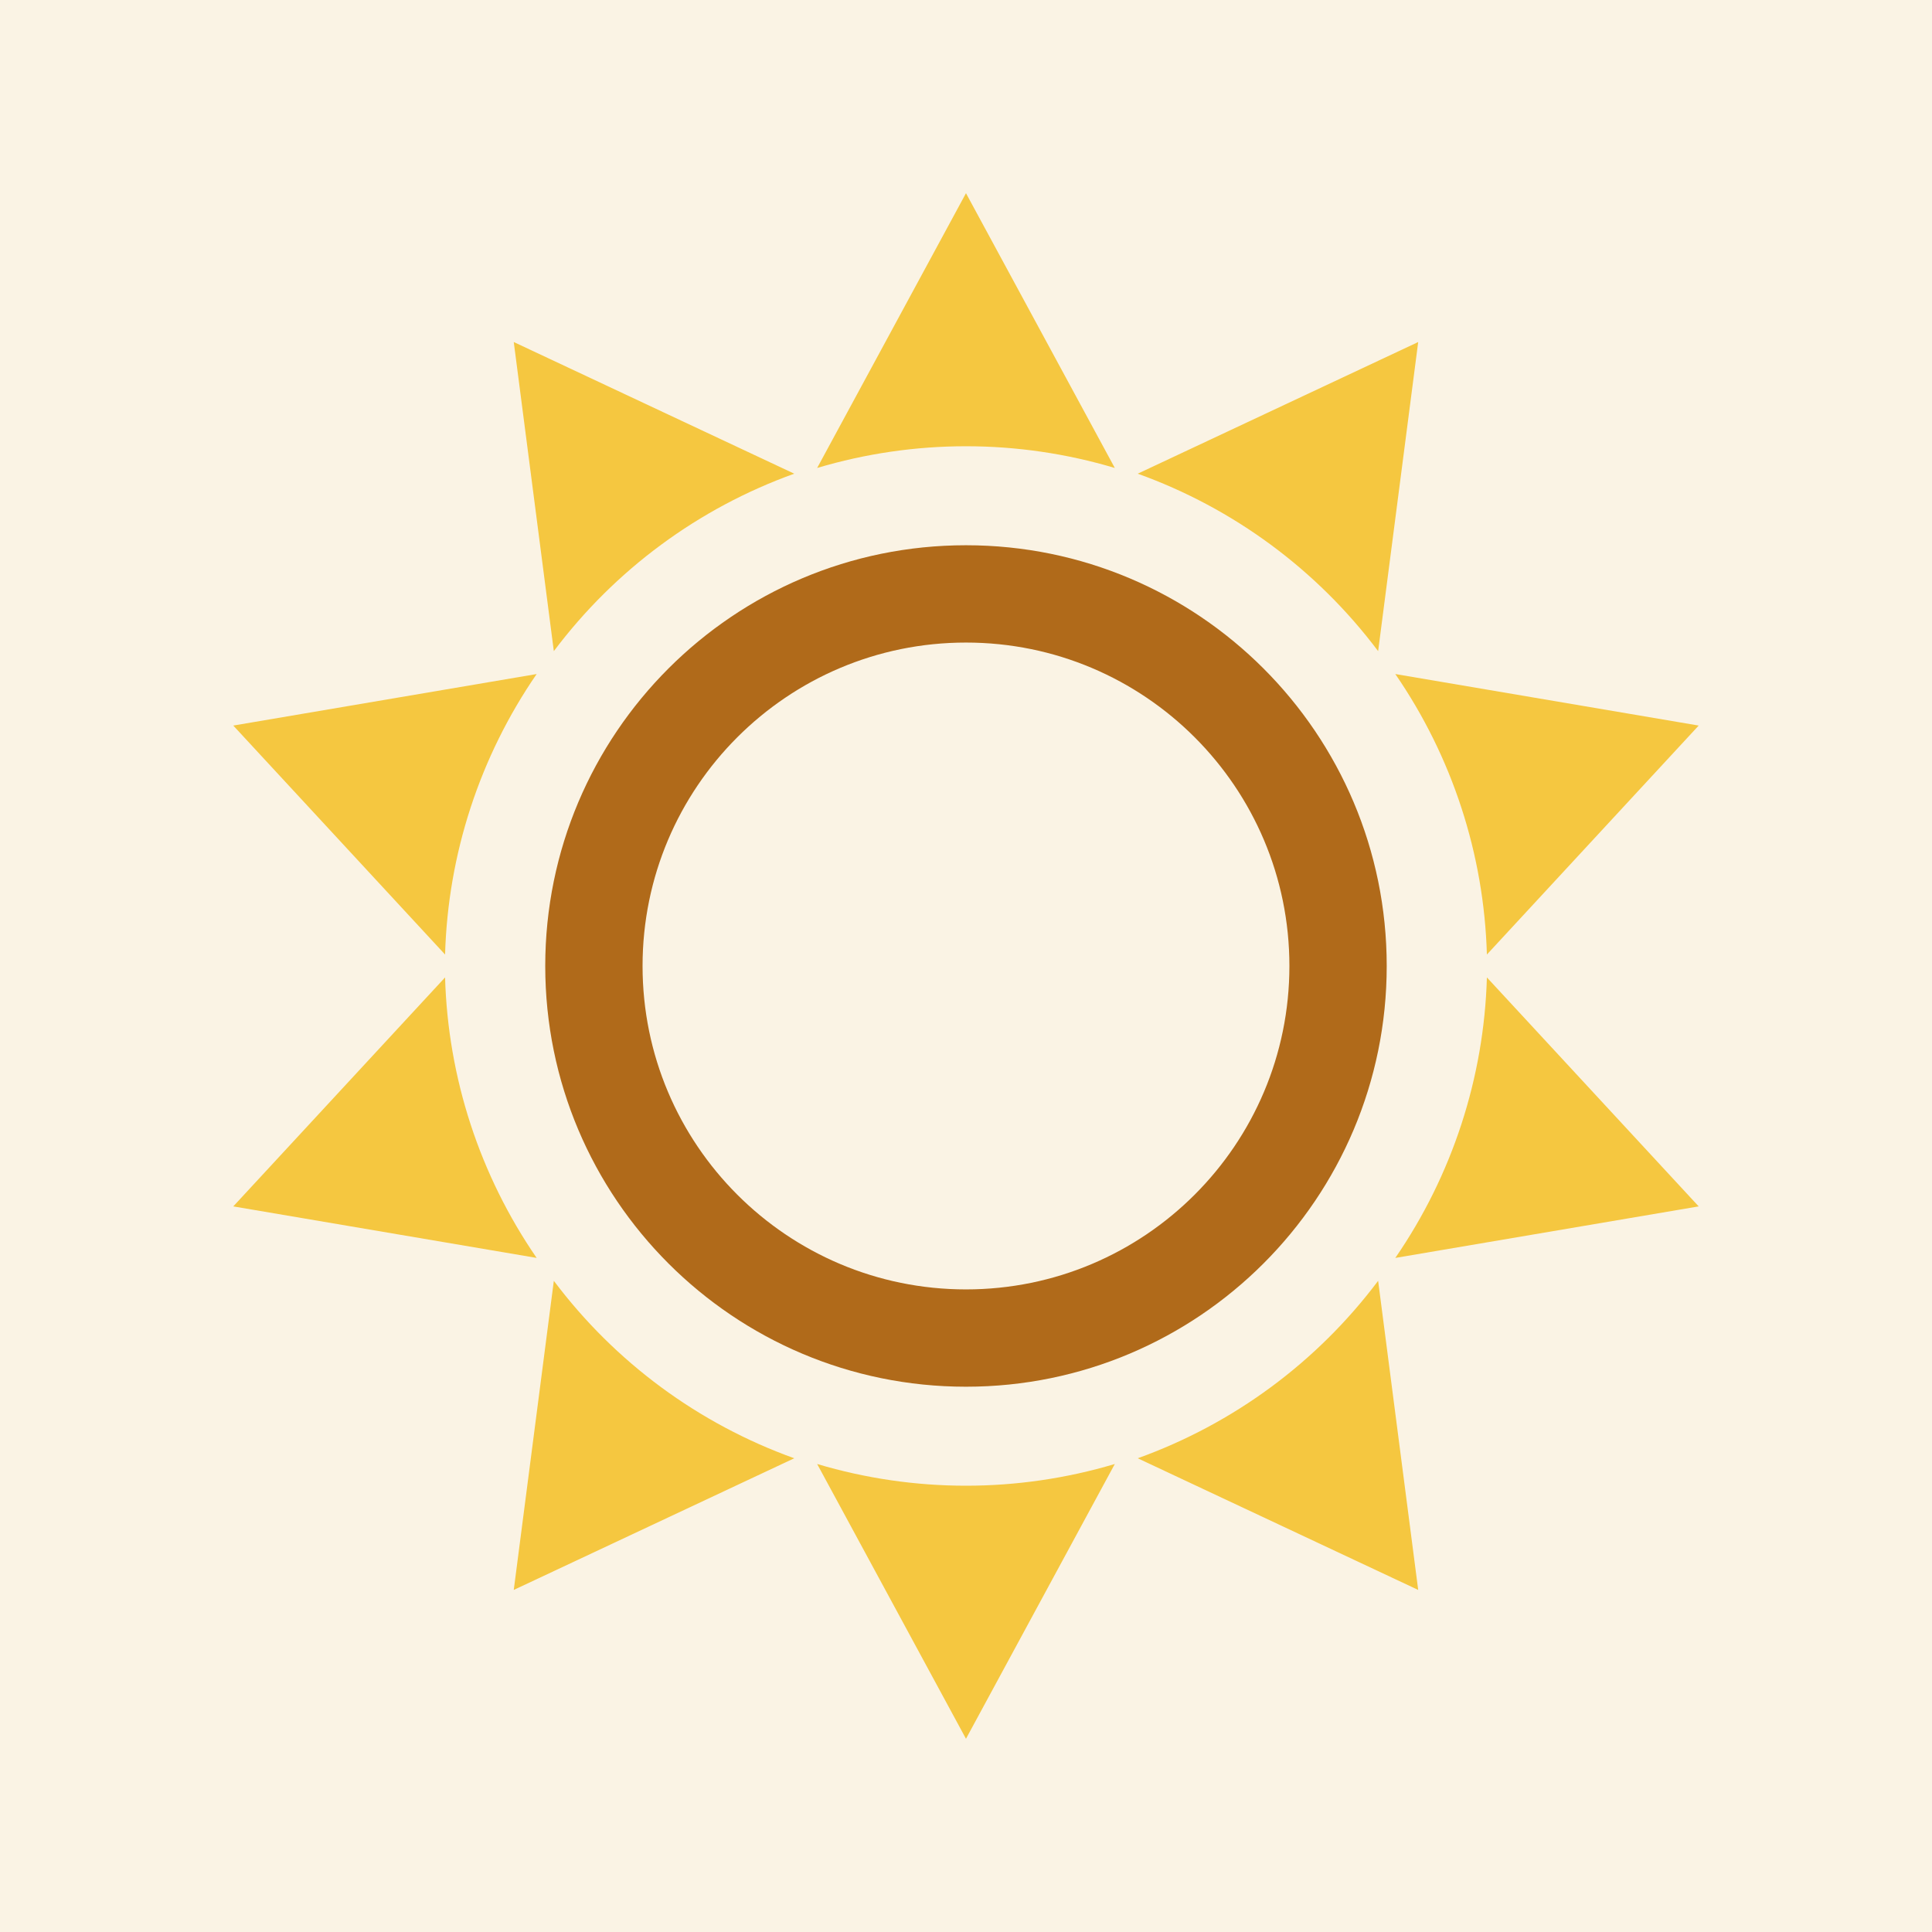
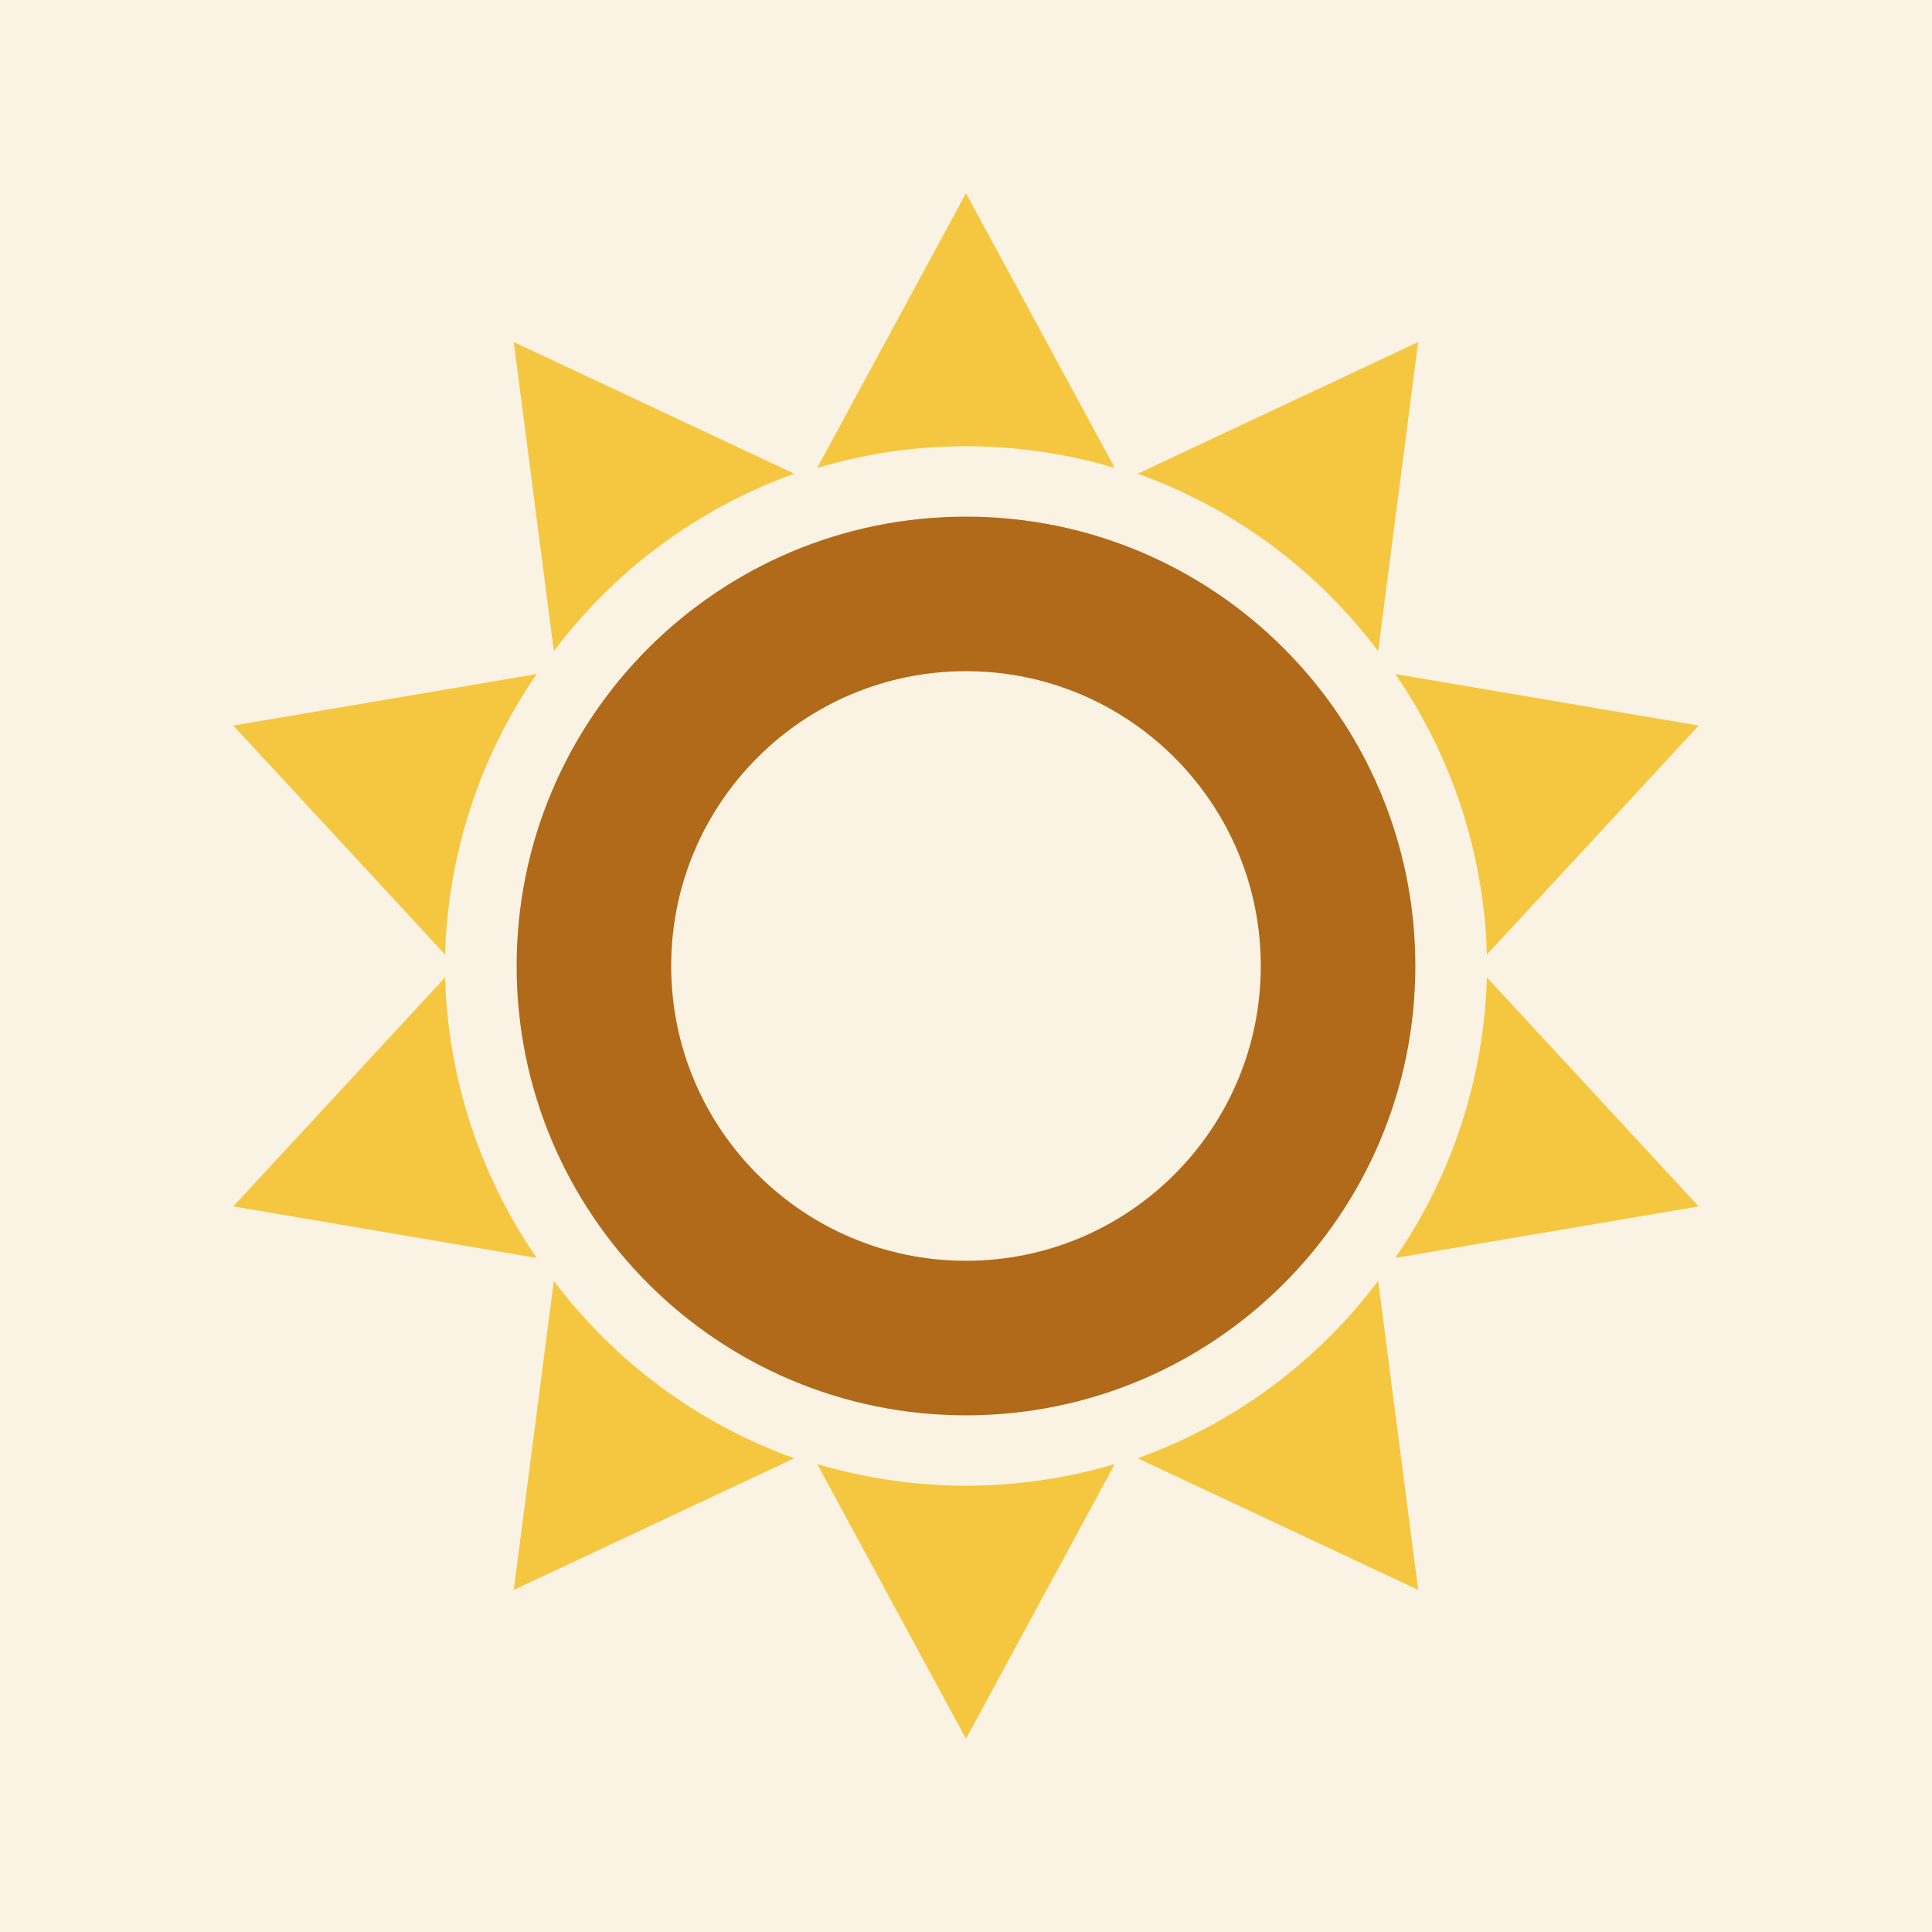
<svg xmlns="http://www.w3.org/2000/svg" viewBox="0 0 1024 1024" role="img" aria-label="solstone">
  <rect width="1024" height="1024" fill="#FAF3E4" />
  <g transform="translate(26.55, 26.55) scale(30.34)">
    <path fill="#F5C740" d="M16.0 2.5 L18.6 7.3 A9.1 9.1 0 0 0 13.4 7.3 Z M23.9 5.1 L23.2 10.5 A9.1 9.1 0 0 0 19.0 7.4 Z M28.8 11.8 L25.1 15.8 A9.1 9.1 0 0 0 23.5 10.9 Z M28.8 20.2 L23.5 21.1 A9.1 9.1 0 0 0 25.1 16.2 Z M23.9 26.9 L19.0 24.6 A9.1 9.1 0 0 0 23.2 21.5 Z M16.0 29.5 L13.4 24.7 A9.1 9.1 0 0 0 18.6 24.7 Z M8.1 26.9 L8.8 21.5 A9.1 9.1 0 0 0 13.0 24.6 Z M3.2 20.2 L6.9 16.2 A9.1 9.1 0 0 0 8.5 21.1 Z M3.2 11.8 L8.5 10.9 A9.1 9.1 0 0 0 6.9 15.8 Z M8.1 5.1 L13.0 7.4 A9.1 9.1 0 0 0 8.8 10.5 Z" />
-     <path fill="#B06A1A" fill-rule="evenodd" d="M 23.35 16 A 7.35 7.35 0 1 0 8.65 16 A 7.35 7.35 0 1 0 23.35 16 Z M 21.65 16 A 5.65 5.65 0 1 0 10.35 16 A 5.65 5.65 0 1 0 21.65 16 Z" />
+     <path fill="#B06A1A" fill-rule="evenodd" d="M 23.85 16 A 7.85 7.85 0 1 0 8.15 16 A 7.85 7.85 0 1 0 23.85 16 Z M 21.15 16 A 5.15 5.15 0 1 0 10.85 16 A 5.15 5.15 0 1 0 21.15 16 Z" />
  </g>
</svg>
